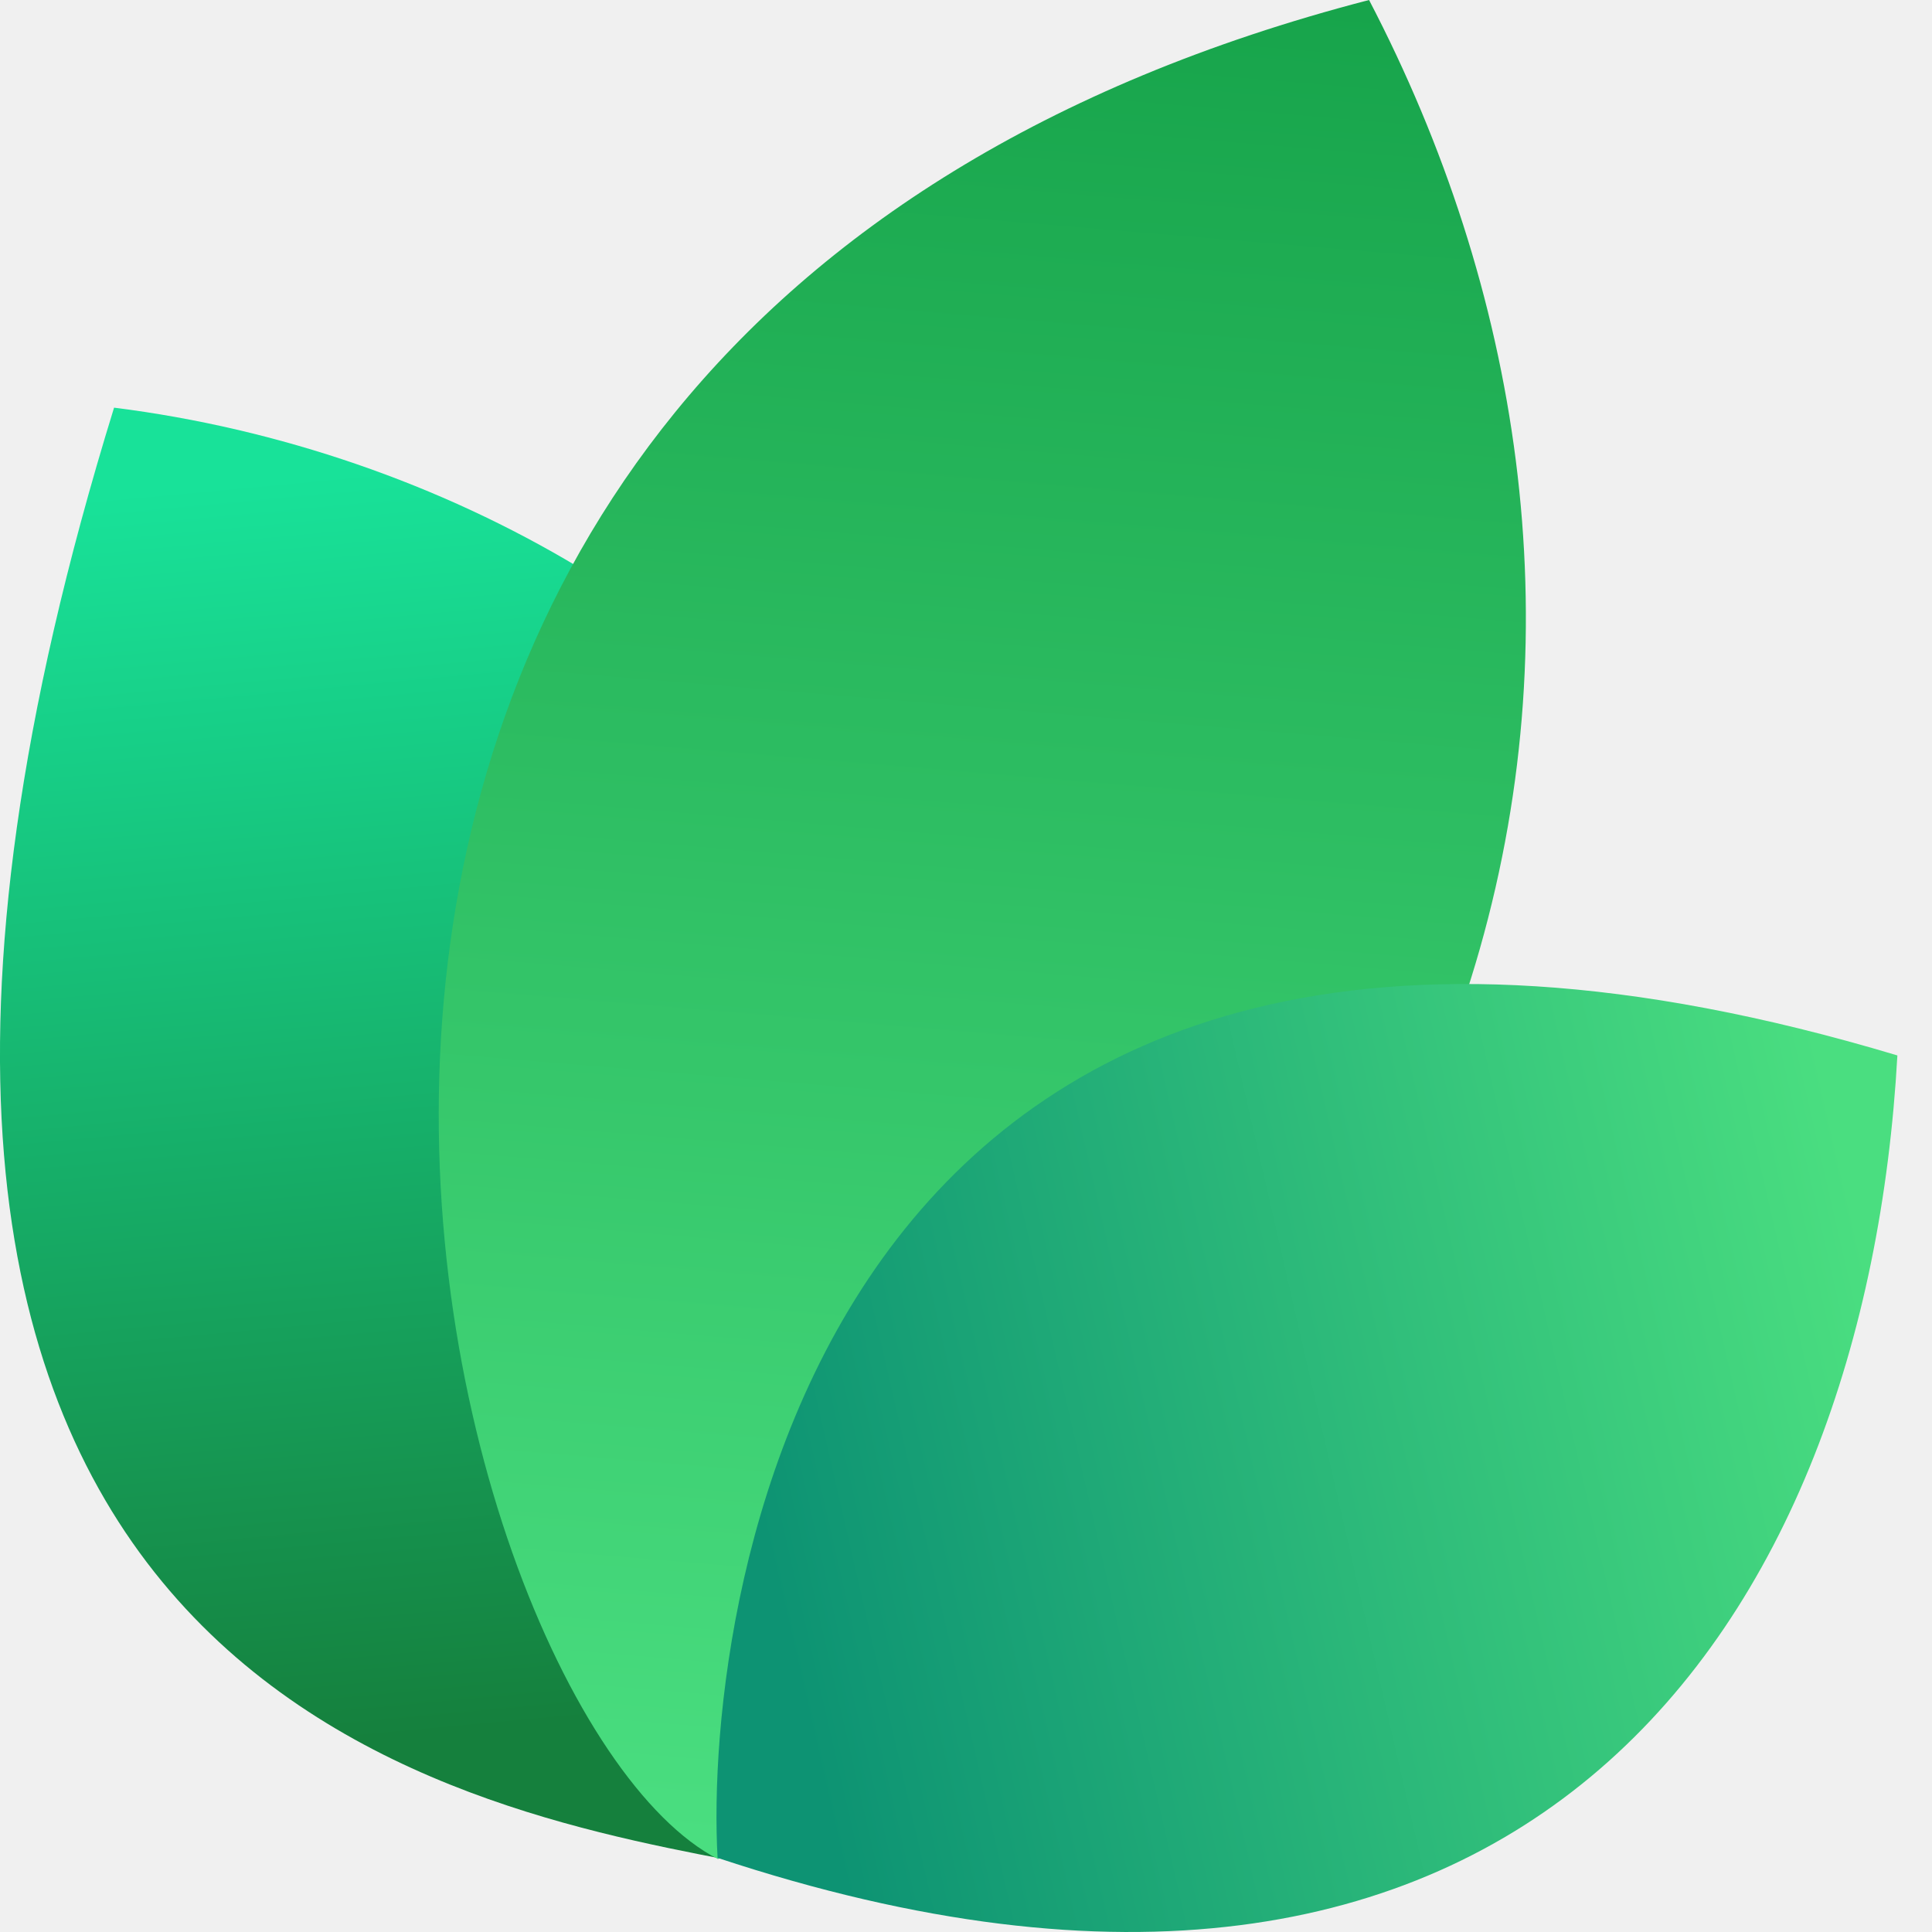
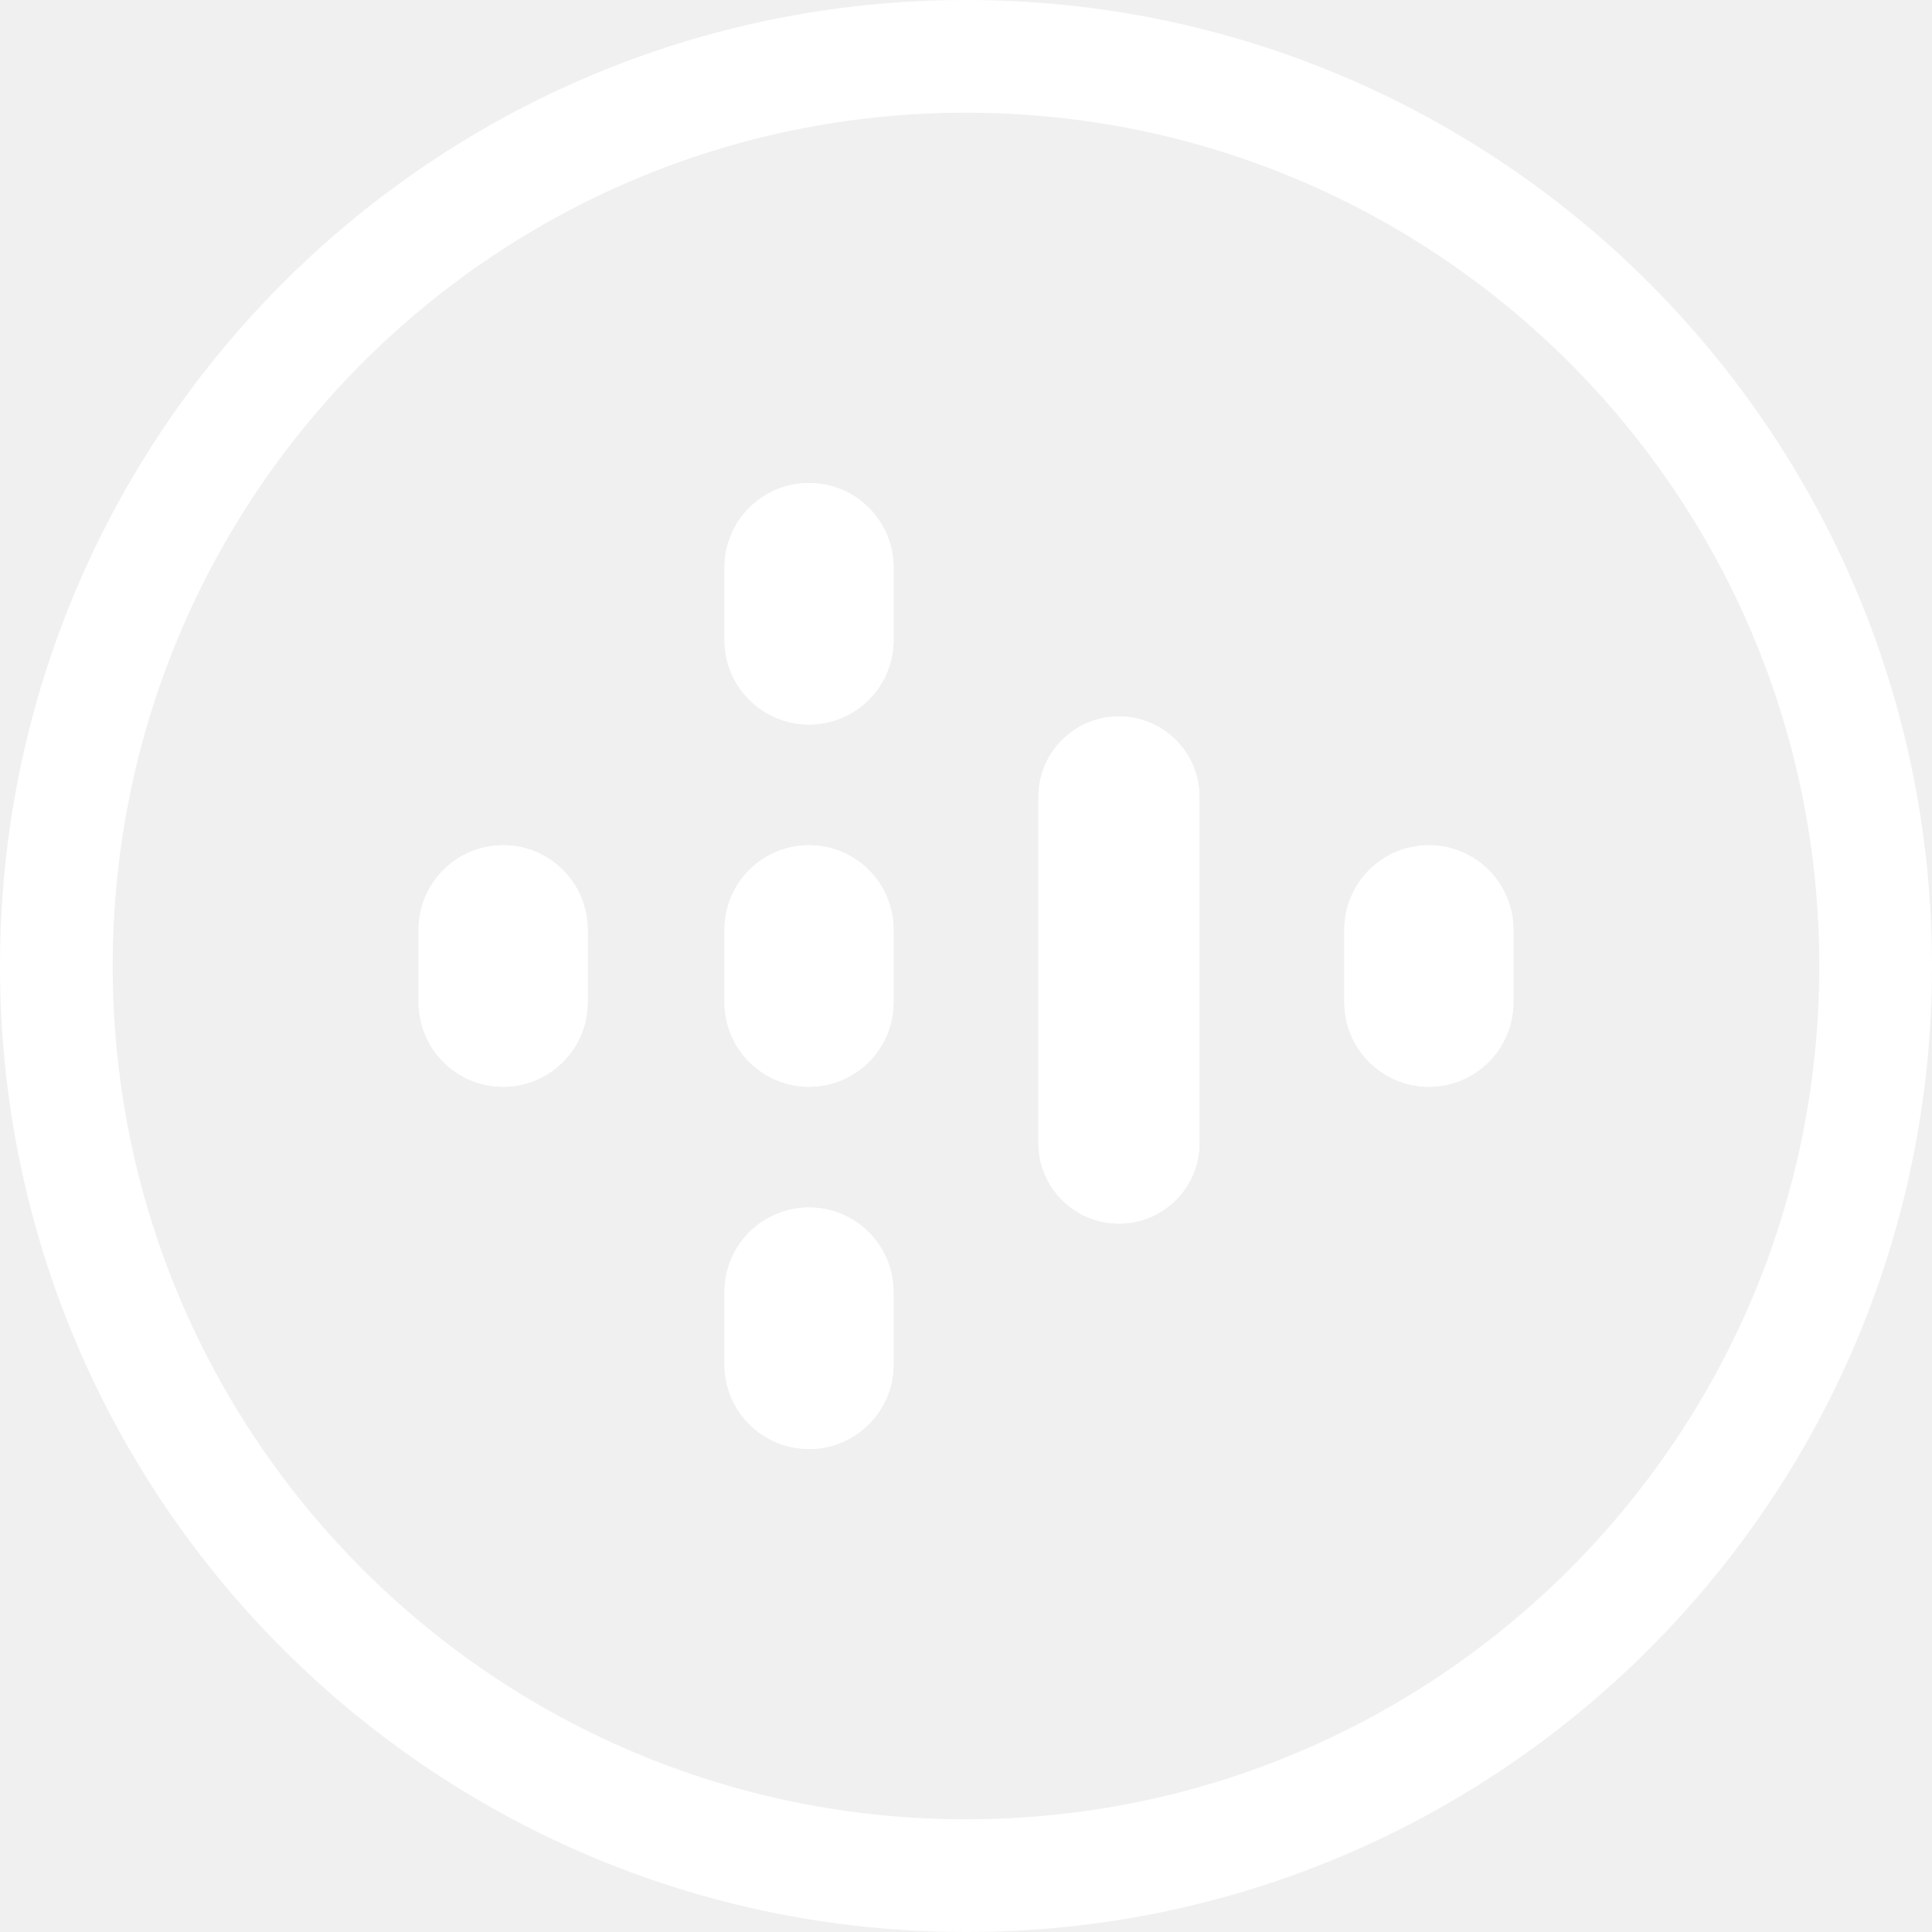
- <svg xmlns="http://www.w3.org/2000/svg" width="24" height="24" viewBox="0 0 24 24" fill="none">
-   <path d="M9.061 23.108C5.268 22.377 -3.391 20.627 1.417 5.064C9.634 6.099 16.973 14.064 9.061 23.108Z" fill="url(#paint0_linear_17557_2021)" />
-   <path d="M8.919 23.094C5.276 21.222 0.784 4.209 17.007 0C20.757 7.193 19.621 16.545 8.919 23.094Z" fill="url(#paint1_linear_17557_2021)" />
-   <path d="M8.914 23.079C8.735 19.882 10.159 9.085 23.57 13.111C23.181 20.123 18.984 26.418 8.914 23.079Z" fill="url(#paint2_linear_17557_2021)" />
+ <svg xmlns="http://www.w3.org/2000/svg" width="240" height="240" viewBox="0 0 240 240" fill="none">
+   <g clip-path="url(#clip0_667_584)">
+     <path d="M90 115.5C90 109.701 94.701 105 100.5 105V105C106.299 105 111 109.701 111 115.5L111 124.5C111 130.299 106.299 135 100.5 135V135C94.701 135 90 130.299 90 124.5L90 115.5Z" fill="white" />
+     <path fill-rule="evenodd" clip-rule="evenodd" d="M110 124.5L110 115.5C110 110.253 105.747 106 100.5 106C95.253 106 91 110.253 91 115.5L91 124.5C91 129.747 95.253 134 100.5 134C105.747 134 110 129.747 110 124.5ZM100.5 105C94.701 105 90 109.701 90 115.5L90 124.5C90 130.299 94.701 135 100.5 135C106.299 135 111 130.299 111 124.5L111 115.5C111 109.701 106.299 105 100.5 105Z" fill="white" />
+     <path d="M167 115.5C167 109.701 171.701 105 177.5 105V105C183.299 105 188 109.701 188 115.5L188 124.5C188 130.299 183.299 135 177.5 135V135C171.701 135 167 130.299 167 124.5L167 115.5Z" fill="white" />
+     <path fill-rule="evenodd" clip-rule="evenodd" d="M187 124.5L187 115.5C187 110.253 182.747 106 177.5 106C172.253 106 168 110.253 168 115.5L168 124.5C168 129.747 172.253 134 177.5 134C182.747 134 187 129.747 187 124.5ZM177.5 105C171.701 105 167 109.701 167 115.5L167 124.5C167 130.299 171.701 135 177.5 135C183.299 135 188 130.299 188 124.5L188 115.5C188 109.701 183.299 105 177.5 105Z" fill="white" />
+     <path d="M90 160.5C90 154.701 94.701 150 100.5 150V150C106.299 150 111 154.701 111 160.5L111 169.5C111 175.299 106.299 180 100.5 180V180C94.701 180 90 175.299 90 169.5L90 160.5Z" fill="white" />
+     <path fill-rule="evenodd" clip-rule="evenodd" d="M110 169.5L110 160.5C110 155.253 105.747 151 100.5 151C95.253 151 91 155.253 91 160.5L91 169.5C91 174.747 95.253 179 100.5 179C105.747 179 110 174.747 110 169.5ZM100.5 150C94.701 150 90 154.701 90 160.5L90 169.5C90 175.299 94.701 180 100.5 180C106.299 180 111 175.299 111 169.5L111 160.5C111 154.701 106.299 150 100.5 150Z" fill="white" />
+     <path d="M90 70.5C90 64.701 94.701 60 100.5 60V60C106.299 60 111 64.701 111 70.5L111 79.5C111 85.299 106.299 90 100.5 90V90C94.701 90 90 85.299 90 79.5L90 70.5Z" fill="white" />
+     <path fill-rule="evenodd" clip-rule="evenodd" d="M110 79.5L110 70.5C110 65.253 105.747 61 100.5 61C95.253 61 91 65.253 91 70.5L91 79.5C91 84.747 95.253 89 100.5 89C105.747 89 110 84.747 110 79.5ZM100.5 60C94.701 60 90 64.701 90 70.5L90 79.5C90 85.299 94.701 90 100.5 90C106.299 90 111 85.299 111 79.5L111 70.5C111 64.701 106.299 60 100.5 60Z" fill="white" />
+     <path d="M52 115.5C52 109.701 56.701 105 62.5 105V105C68.299 105 73 109.701 73 115.5L73 124.5C73 130.299 68.299 135 62.5 135V135C56.701 135 52 130.299 52 124.5L52 115.5Z" fill="white" />
+     <path fill-rule="evenodd" clip-rule="evenodd" d="M72 124.5L72 115.5C72 110.253 67.747 106 62.5 106C57.253 106 53 110.253 53 115.5L53 124.5C53 129.747 57.253 134 62.5 134C67.747 134 72 129.747 72 124.5ZM62.5 105C56.701 105 52 109.701 52 115.5L52 124.5C52 130.299 56.701 135 62.5 135C68.299 135 73 130.299 73 124.5L73 115.5C73 109.701 68.299 105 62.5 105Z" fill="white" />
+     <path fill-rule="evenodd" clip-rule="evenodd" d="M120 226C178.542 226 226 178.542 226 120C226 61.458 178.542 14 120 14C61.458 14 14 61.458 14 120C14 178.542 61.458 226 120 226ZM120 240C186.274 240 240 186.274 240 120C240 53.726 186.274 0 120 0C53.726 0 0 53.726 0 120C0 186.274 53.726 240 120 240Z" fill="white" />
+     <path d="M129 99C129 93.477 133.477 89 139 89V89C144.523 89 149 93.477 149 99L149 142C149 147.523 144.523 152 139 152V152C133.477 152 129 147.523 129 142L129 99Z" fill="white" />
+     <path fill-rule="evenodd" clip-rule="evenodd" d="M148 142L148 99C148 94.029 143.971 90 139 90C134.029 90 130 94.029 130 99L130 142C130 146.971 134.029 151 139 151C143.971 151 148 146.971 148 142ZM139 89C133.477 89 129 93.477 129 99L129 142C129 147.523 133.477 152 139 152C144.523 152 149 147.523 149 142L149 99C149 93.477 144.523 89 139 89Z" fill="white" />
+   </g>
  <defs>
-     <linearGradient id="paint0_linear_17557_2021" x1="3.776" y1="5.916" x2="5.232" y2="21.559" gradientUnits="userSpaceOnUse">
-       <stop stop-color="#18E299" />
-       <stop offset="1" stop-color="#15803D" />
-     </linearGradient>
-     <linearGradient id="paint1_linear_17557_2021" x1="12.171" y1="-0.718" x2="10.19" y2="22.983" gradientUnits="userSpaceOnUse">
-       <stop stop-color="#16A34A" />
-       <stop offset="1" stop-color="#4ADE80" />
-     </linearGradient>
-     <linearGradient id="paint2_linear_17557_2021" x1="23.133" y1="15.353" x2="9.338" y2="18.52" gradientUnits="userSpaceOnUse">
-       <stop stop-color="#4ADE80" />
-       <stop offset="1" stop-color="#0D9373" />
-     </linearGradient>
+     <clipPath id="clip0_667_584">
+       <rect width="240" height="240" fill="white" />
+     </clipPath>
  </defs>
</svg>
